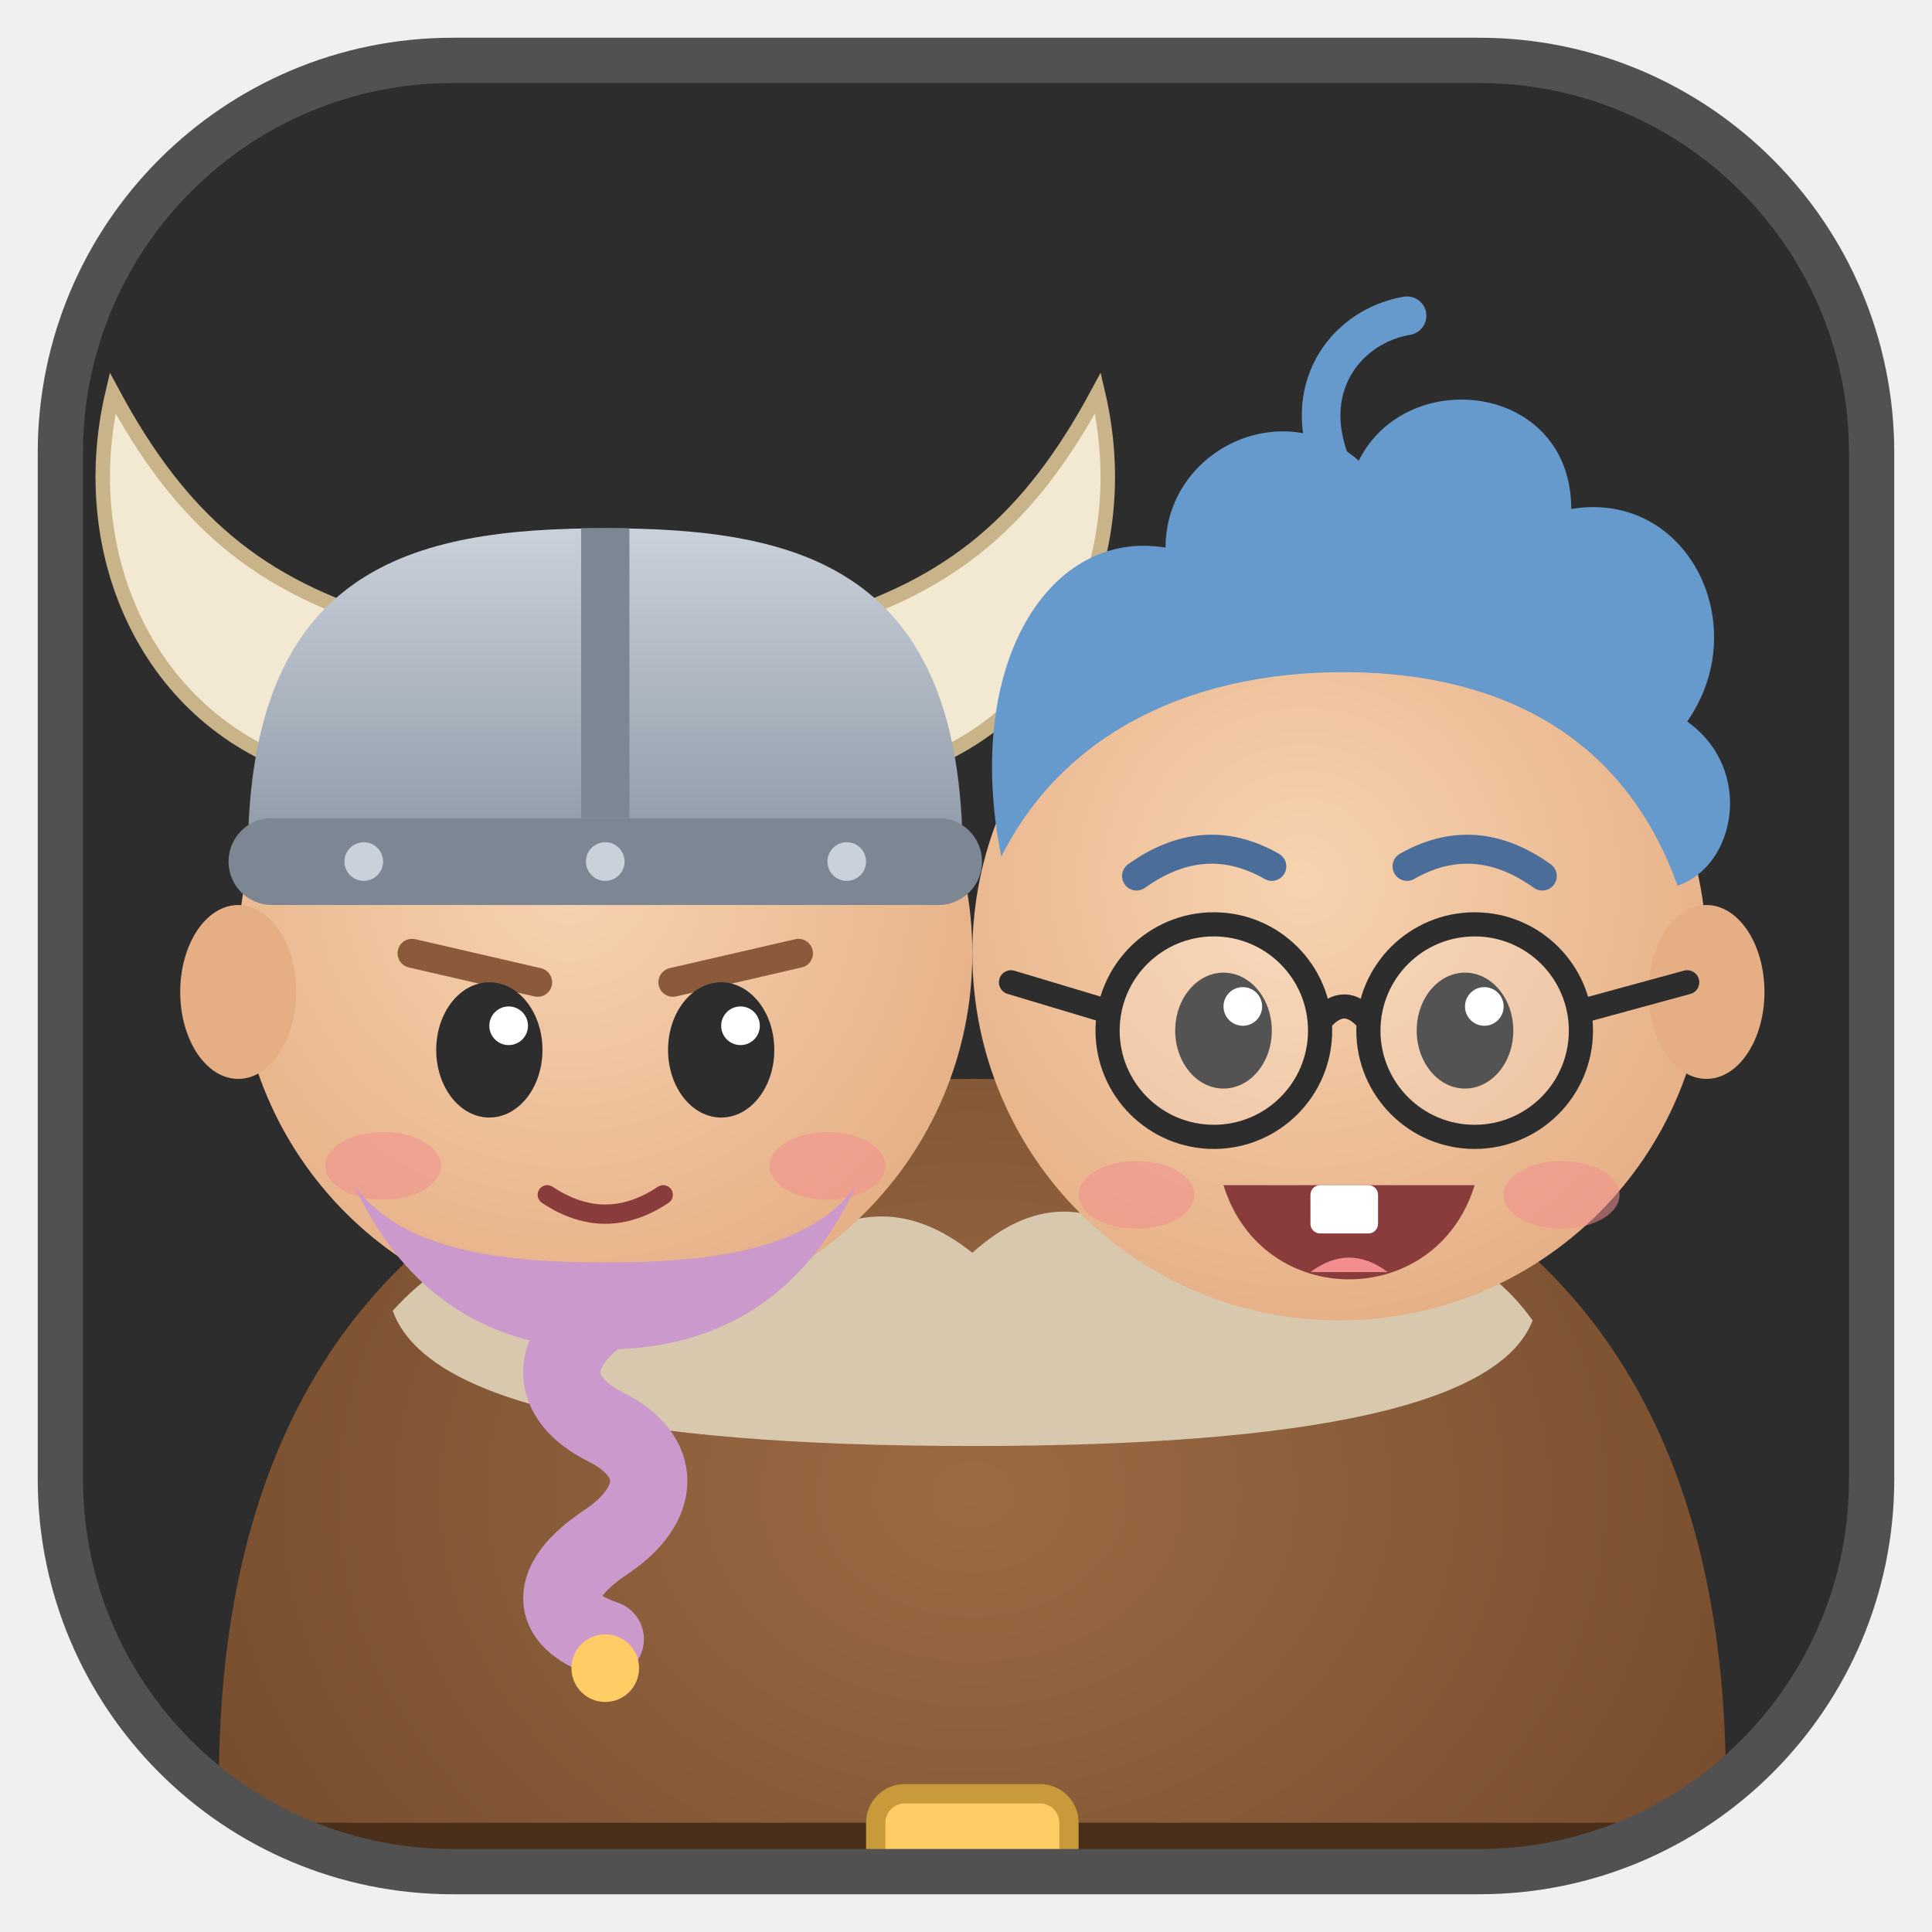
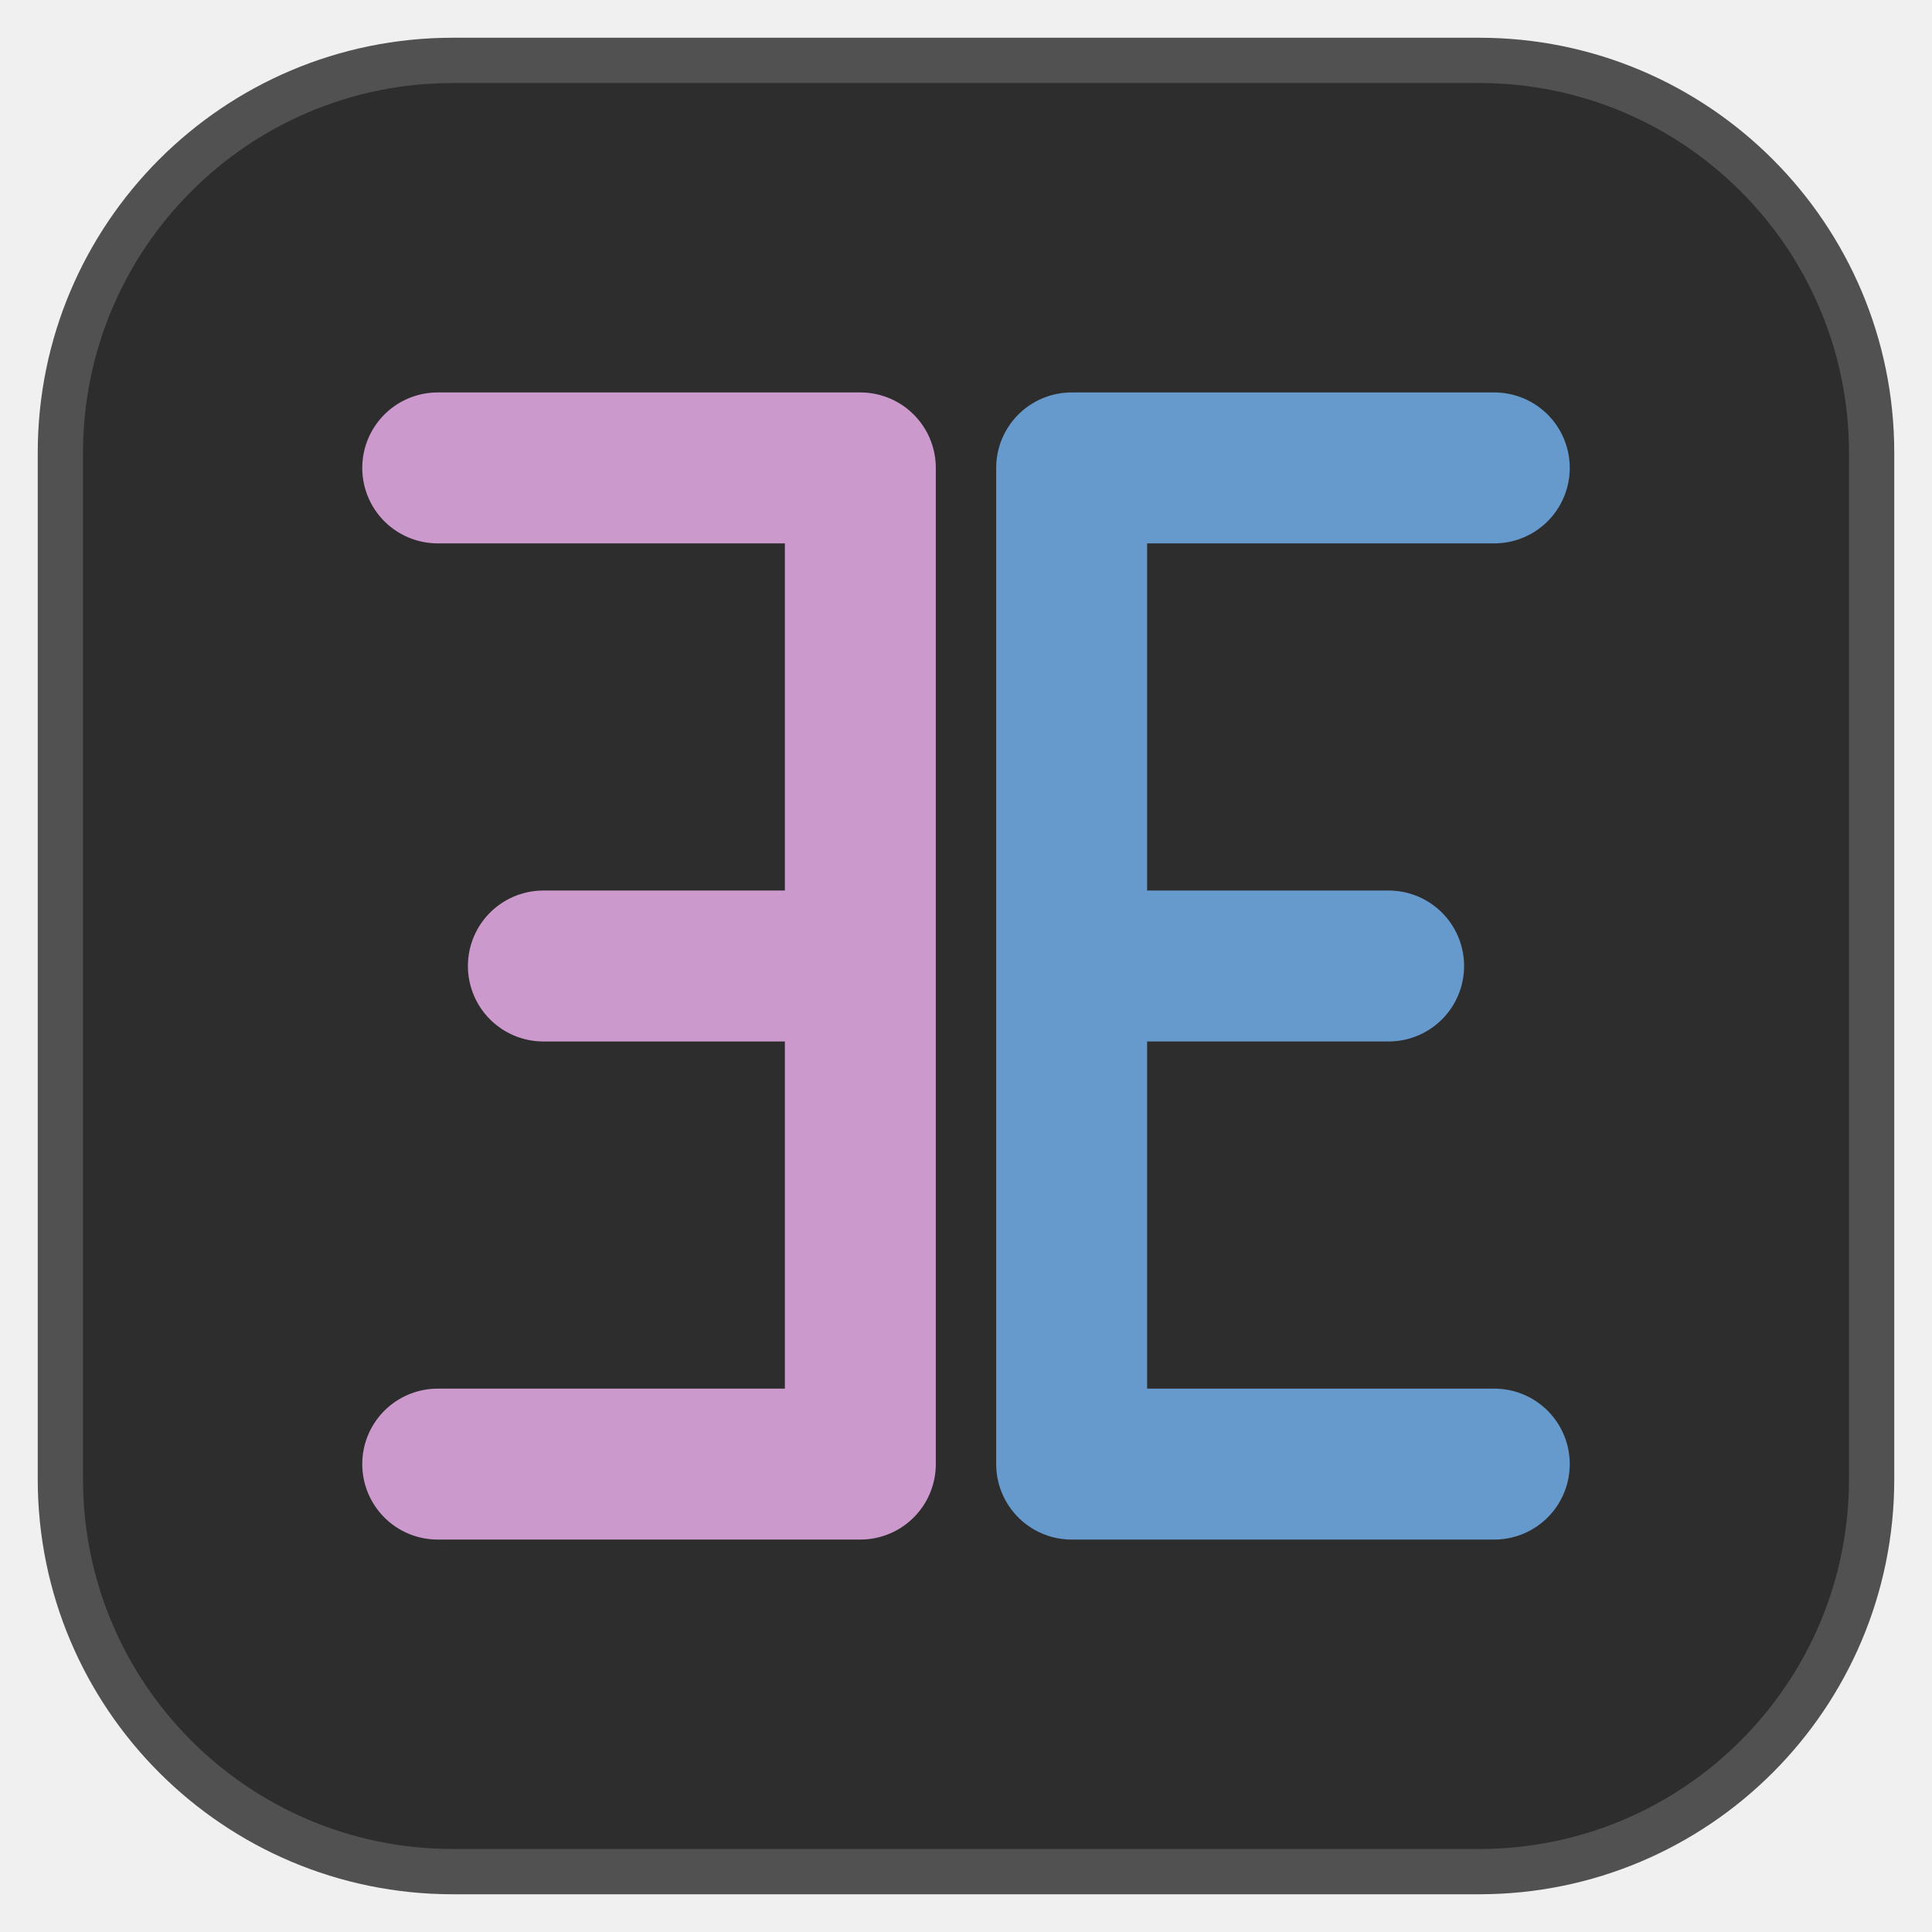
<svg xmlns="http://www.w3.org/2000/svg" width="256" height="256" viewBox="0 0 256 256">
-   <defs>
-     <clipPath id="tile">
-       <rect x="8" y="8" width="240" height="240" rx="52" />
-     </clipPath>
-     <radialGradient id="skin" cx="45%" cy="40%" r="65%">
-       <stop offset="0" stop-color="#F7D3B0" />
-       <stop offset="1" stop-color="#E5AE84" />
-     </radialGradient>
-     <radialGradient id="tunic" cx="50%" cy="35%" r="70%">
-       <stop offset="0" stop-color="#9C6B45" />
-       <stop offset="1" stop-color="#6E4628" />
-     </radialGradient>
-     <linearGradient id="steel" x1="0" y1="0" x2="0" y2="1">
-       <stop offset="0" stop-color="#C9D1DA" />
-       <stop offset="1" stop-color="#8E99A6" />
-     </linearGradient>
-   </defs>
  <rect x="8" y="8" width="240" height="240" rx="52" fill="#2D2D2D" />
-   <g clip-path="url(#tile)">
-     <g transform="translate(-35 6) scale(0.64)">
-       <path d="M100 360 C 100 250, 170 214, 256 214 C 342 214, 412 250, 412 360 C 412 430, 350 460, 256 460 C 162 460, 100 430, 100 360 Z" fill="url(#tunic)" />
-       <path d="M136 262 q 20 -22 40 -6 q 20 -20 40 -4 q 20 -18 40 -2 q 20 -18 40 2 q 20 -16 40 4 q 20 -14 36 8 q -10 26 -116 26 q -110 0 -120 -28 Z" fill="#D8C8AE" />
-       <rect x="104" y="368" width="304" height="26" rx="6" fill="#4A2F1B" />
-       <rect x="236" y="362" width="40" height="38" rx="6" fill="#FFCC66" stroke="#C99A3A" stroke-width="4" />
-       <rect x="249" y="374" width="14" height="14" rx="2" fill="#4A2F1B" />
-       <g>
-         <circle cx="180" cy="188" r="76" fill="url(#skin)" />
-         <ellipse cx="104" cy="196" rx="12" ry="18" fill="#E5AE84" />
-         <path d="M118 150 C 86 140, 70 106, 78 72 C 92 98, 108 112, 136 120 Z" fill="#F3E9D2" stroke="#C9B48A" stroke-width="3" />
-         <path d="M242 150 C 274 140, 290 106, 282 72 C 268 98, 252 112, 224 120 Z" fill="#F3E9D2" stroke="#C9B48A" stroke-width="3" />
-         <path d="M106 168 C 106 108, 140 100, 180 100 C 220 100, 254 108, 254 168 Z" fill="url(#steel)" />
-         <rect x="102" y="160" width="156" height="18" rx="9" fill="#7D8794" />
-         <circle cx="130" cy="169" r="4" fill="#C9D1DA" />
-         <circle cx="180" cy="169" r="4" fill="#C9D1DA" />
-         <circle cx="230" cy="169" r="4" fill="#C9D1DA" />
-         <path d="M180 100 v 60" stroke="#7D8794" stroke-width="10" />
-         <path d="M140 188 l 26 6 M220 188 l -26 6" stroke="#8A5A3A" stroke-width="6" stroke-linecap="round" />
-         <ellipse cx="156" cy="208" rx="11" ry="14" fill="#2D2D2D" />
-         <ellipse cx="204" cy="208" rx="11" ry="14" fill="#2D2D2D" />
-         <circle cx="160" cy="203" r="4" fill="#fff" />
-         <circle cx="208" cy="203" r="4" fill="#fff" />
-         <ellipse cx="134" cy="232" rx="12" ry="7" fill="#F28E8E" opacity="0.55" />
-         <ellipse cx="226" cy="232" rx="12" ry="7" fill="#F28E8E" opacity="0.55" />
-         <path d="M128 236 C 140 262, 160 270, 180 270 C 200 270, 220 262, 232 236 C 222 250, 200 252, 180 252 C 160 252, 138 250, 128 236 Z" fill="#CC99CC" />
-         <path d="M180 262 c -12 8 -12 18 0 24 c 12 6 12 16 0 24 c -12 8 -12 16 0 20" fill="none" stroke="#CC99CC" stroke-width="16" stroke-linecap="round" />
-         <circle cx="180" cy="336" r="7" fill="#FFCC66" />
-         <path d="M168 238 q 12 8 24 0" fill="none" stroke="#8A3B3B" stroke-width="4" stroke-linecap="round" />
-       </g>
-       <g>
-         <circle cx="332" cy="188" r="76" fill="url(#skin)" />
-         <ellipse cx="408" cy="196" rx="12" ry="18" fill="#E5AE84" />
-         <path d="M262 168 C 254 128, 272 100, 296 104 C 296 84, 320 72, 336 86 C 346 66, 380 70, 380 96 C 404 92, 418 120, 404 140 C 418 150, 414 170, 402 174 C 392 146, 370 132, 340 130 C 306 128, 276 140, 262 168 Z" fill="#6699CC" />
-         <path d="M330 86 c -6 -16 4 -28 16 -30" fill="none" stroke="#6699CC" stroke-width="8" stroke-linecap="round" />
-         <path d="M290 172 q 14 -10 28 -2 M346 170 q 14 -8 28 2" fill="none" stroke="#4A6E99" stroke-width="6" stroke-linecap="round" />
-         <ellipse cx="308" cy="204" rx="10" ry="12" fill="#2D2D2D" />
-         <ellipse cx="358" cy="204" rx="10" ry="12" fill="#2D2D2D" />
-         <circle cx="312" cy="199" r="4" fill="#fff" />
-         <circle cx="362" cy="199" r="4" fill="#fff" />
-         <g fill="#fff" fill-opacity="0.18" stroke="#2D2D2D" stroke-width="5">
-           <circle cx="306" cy="204" r="22" />
-           <circle cx="360" cy="204" r="22" />
-         </g>
-         <path d="M328 202 q 5 -6 10 0" fill="none" stroke="#2D2D2D" stroke-width="5" />
-         <path d="M284 200 l -20 -6 M382 200 l 22 -6" stroke="#2D2D2D" stroke-width="5" stroke-linecap="round" />
-         <ellipse cx="290" cy="238" rx="12" ry="7" fill="#F28E8E" opacity="0.55" />
-         <ellipse cx="378" cy="238" rx="12" ry="7" fill="#F28E8E" opacity="0.55" />
-         <path d="M308 236 C 316 262, 352 262, 360 236 Z" fill="#8A3B3B" />
-         <rect x="326" y="236" width="14" height="10" rx="2" fill="#fff" />
-         <path d="M326 254 q 8 -6 16 0" fill="#F28E8E" />
-       </g>
-     </g>
+   <rect x="8" y="8" width="240" height="240" rx="52" fill="none" stroke="#515151" stroke-width="6" />
+   <g fill="none" stroke-width="20" stroke-linecap="round" stroke-linejoin="round">
+     <path d="M114 62 H58 M114 62 V194 H58 M114 128 H72" stroke="#CC99CC" />
+     <path d="M142 62 H198 M142 62 V194 H198 M142 128 H184" stroke="#6699CC" />
  </g>
-   <rect x="8" y="8" width="240" height="240" rx="52" fill="none" stroke="#515151" stroke-width="6" />
</svg>
